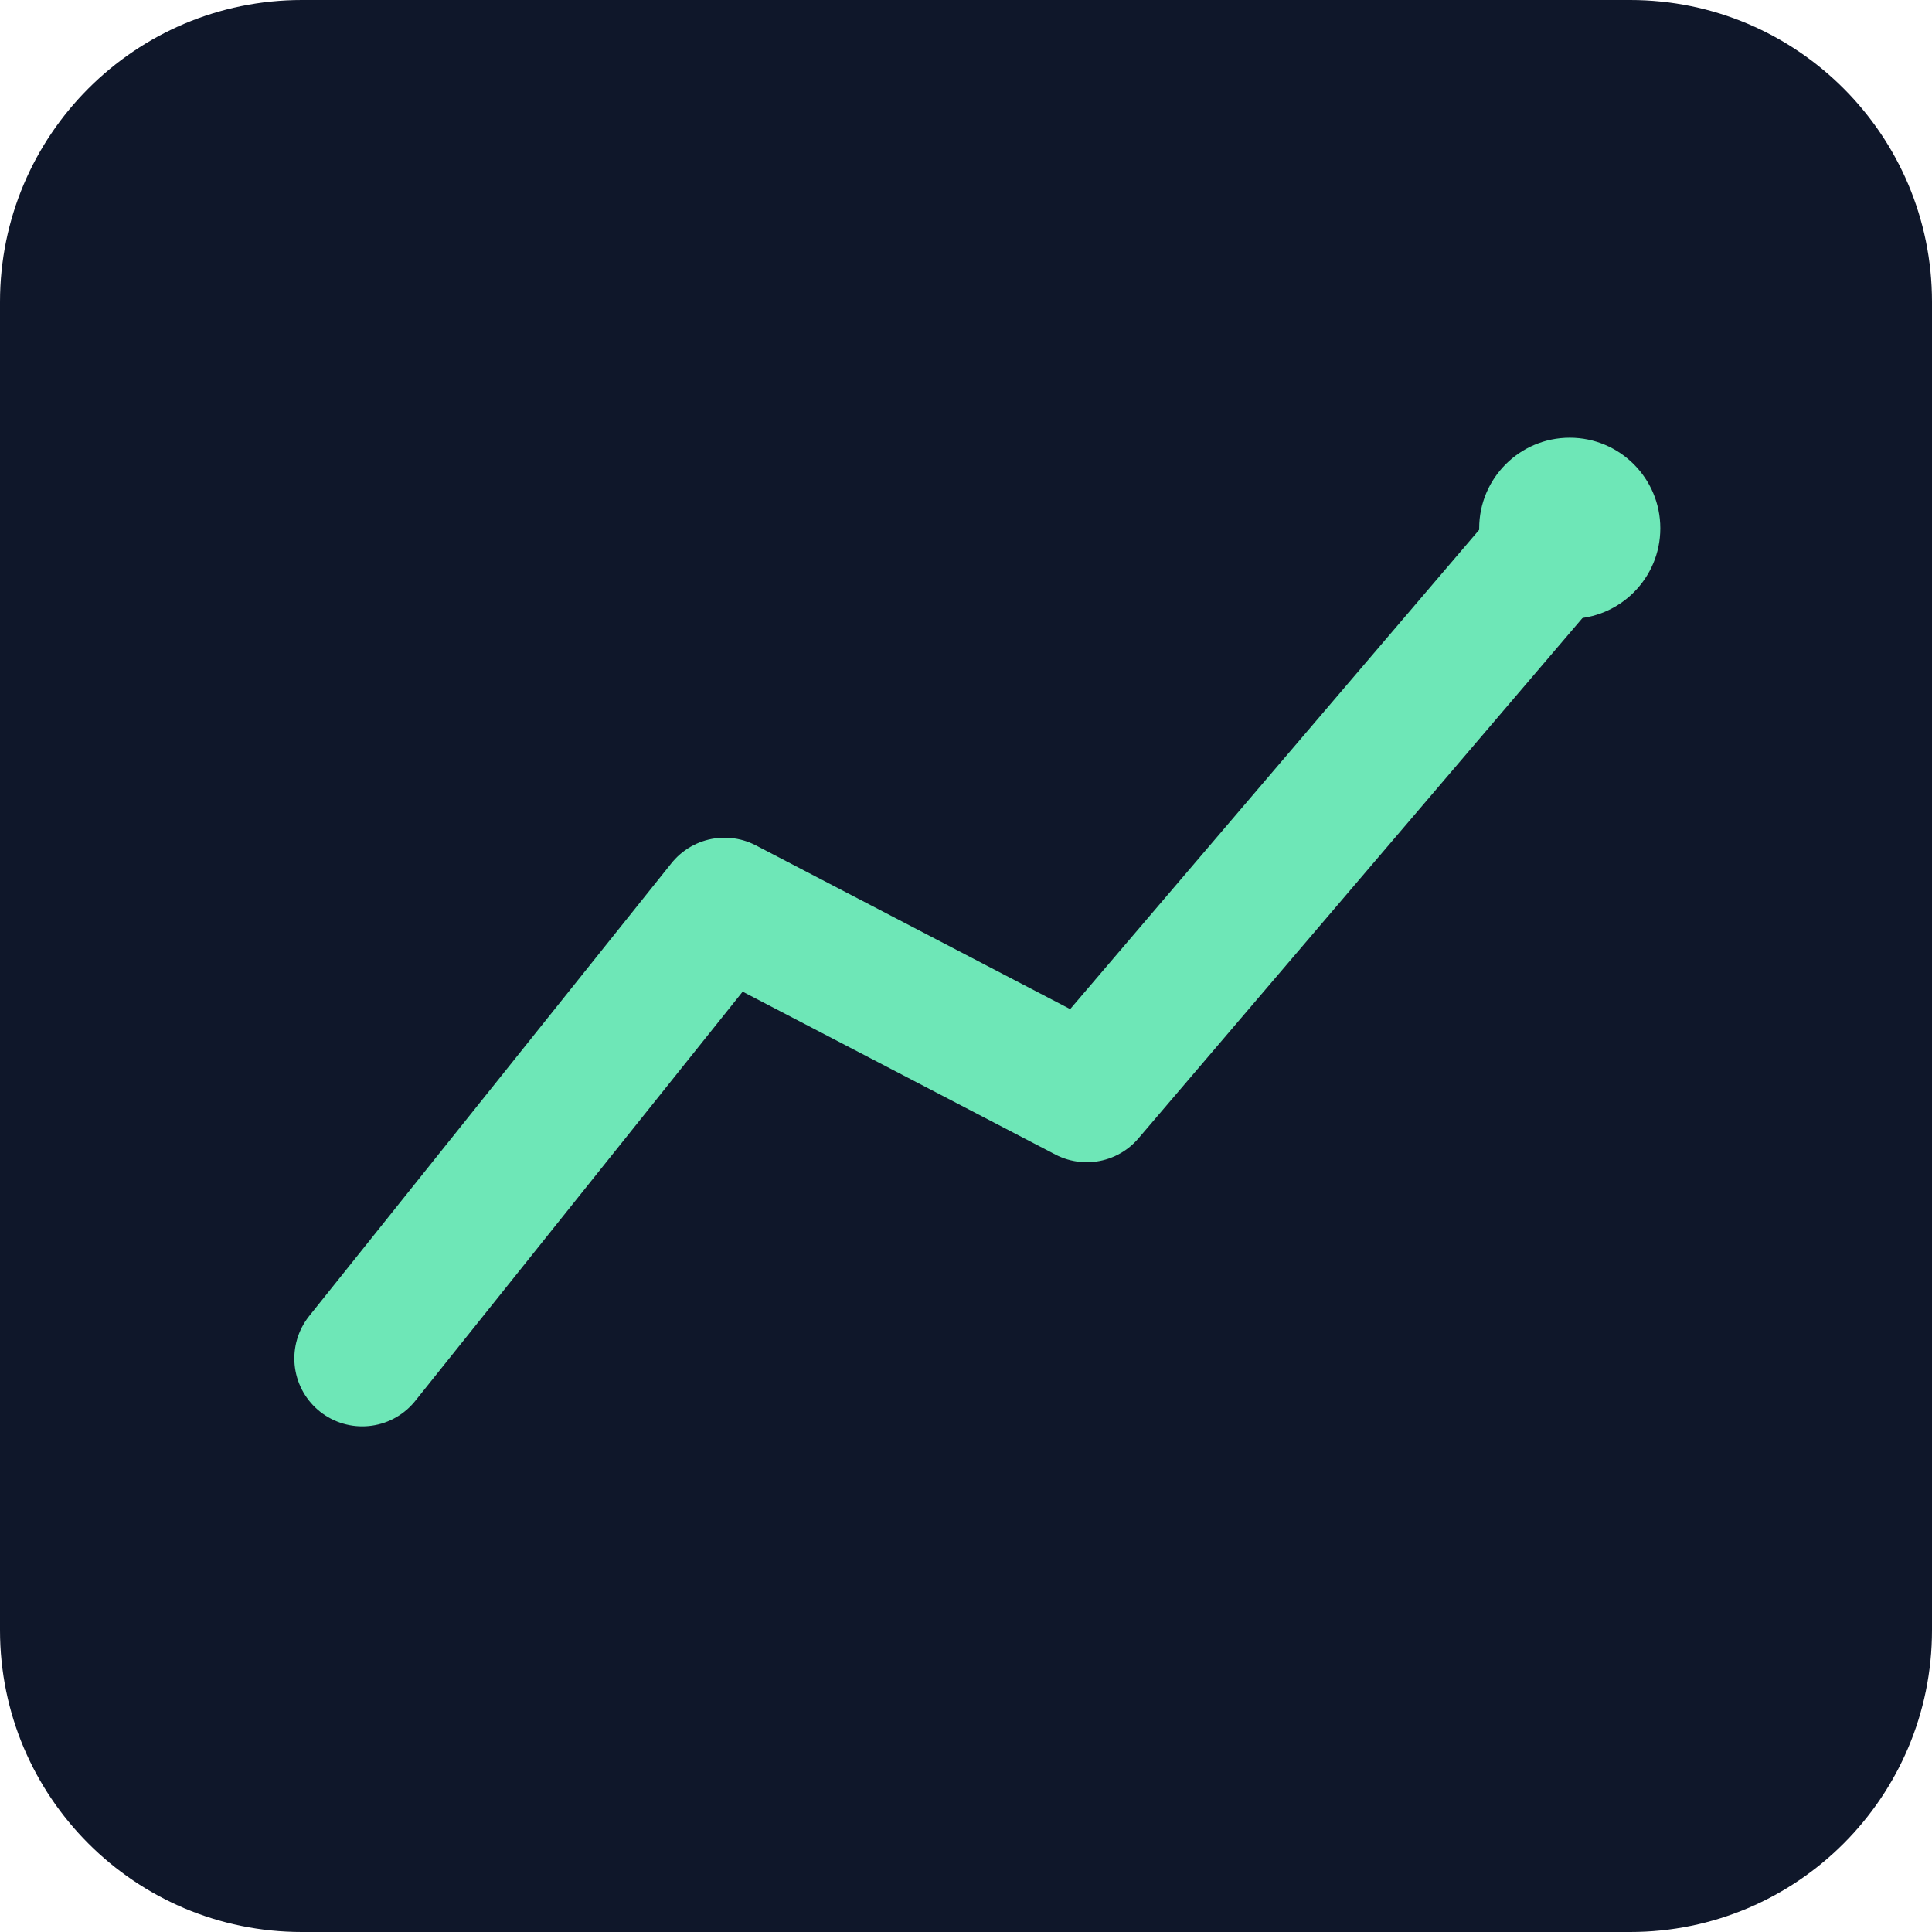
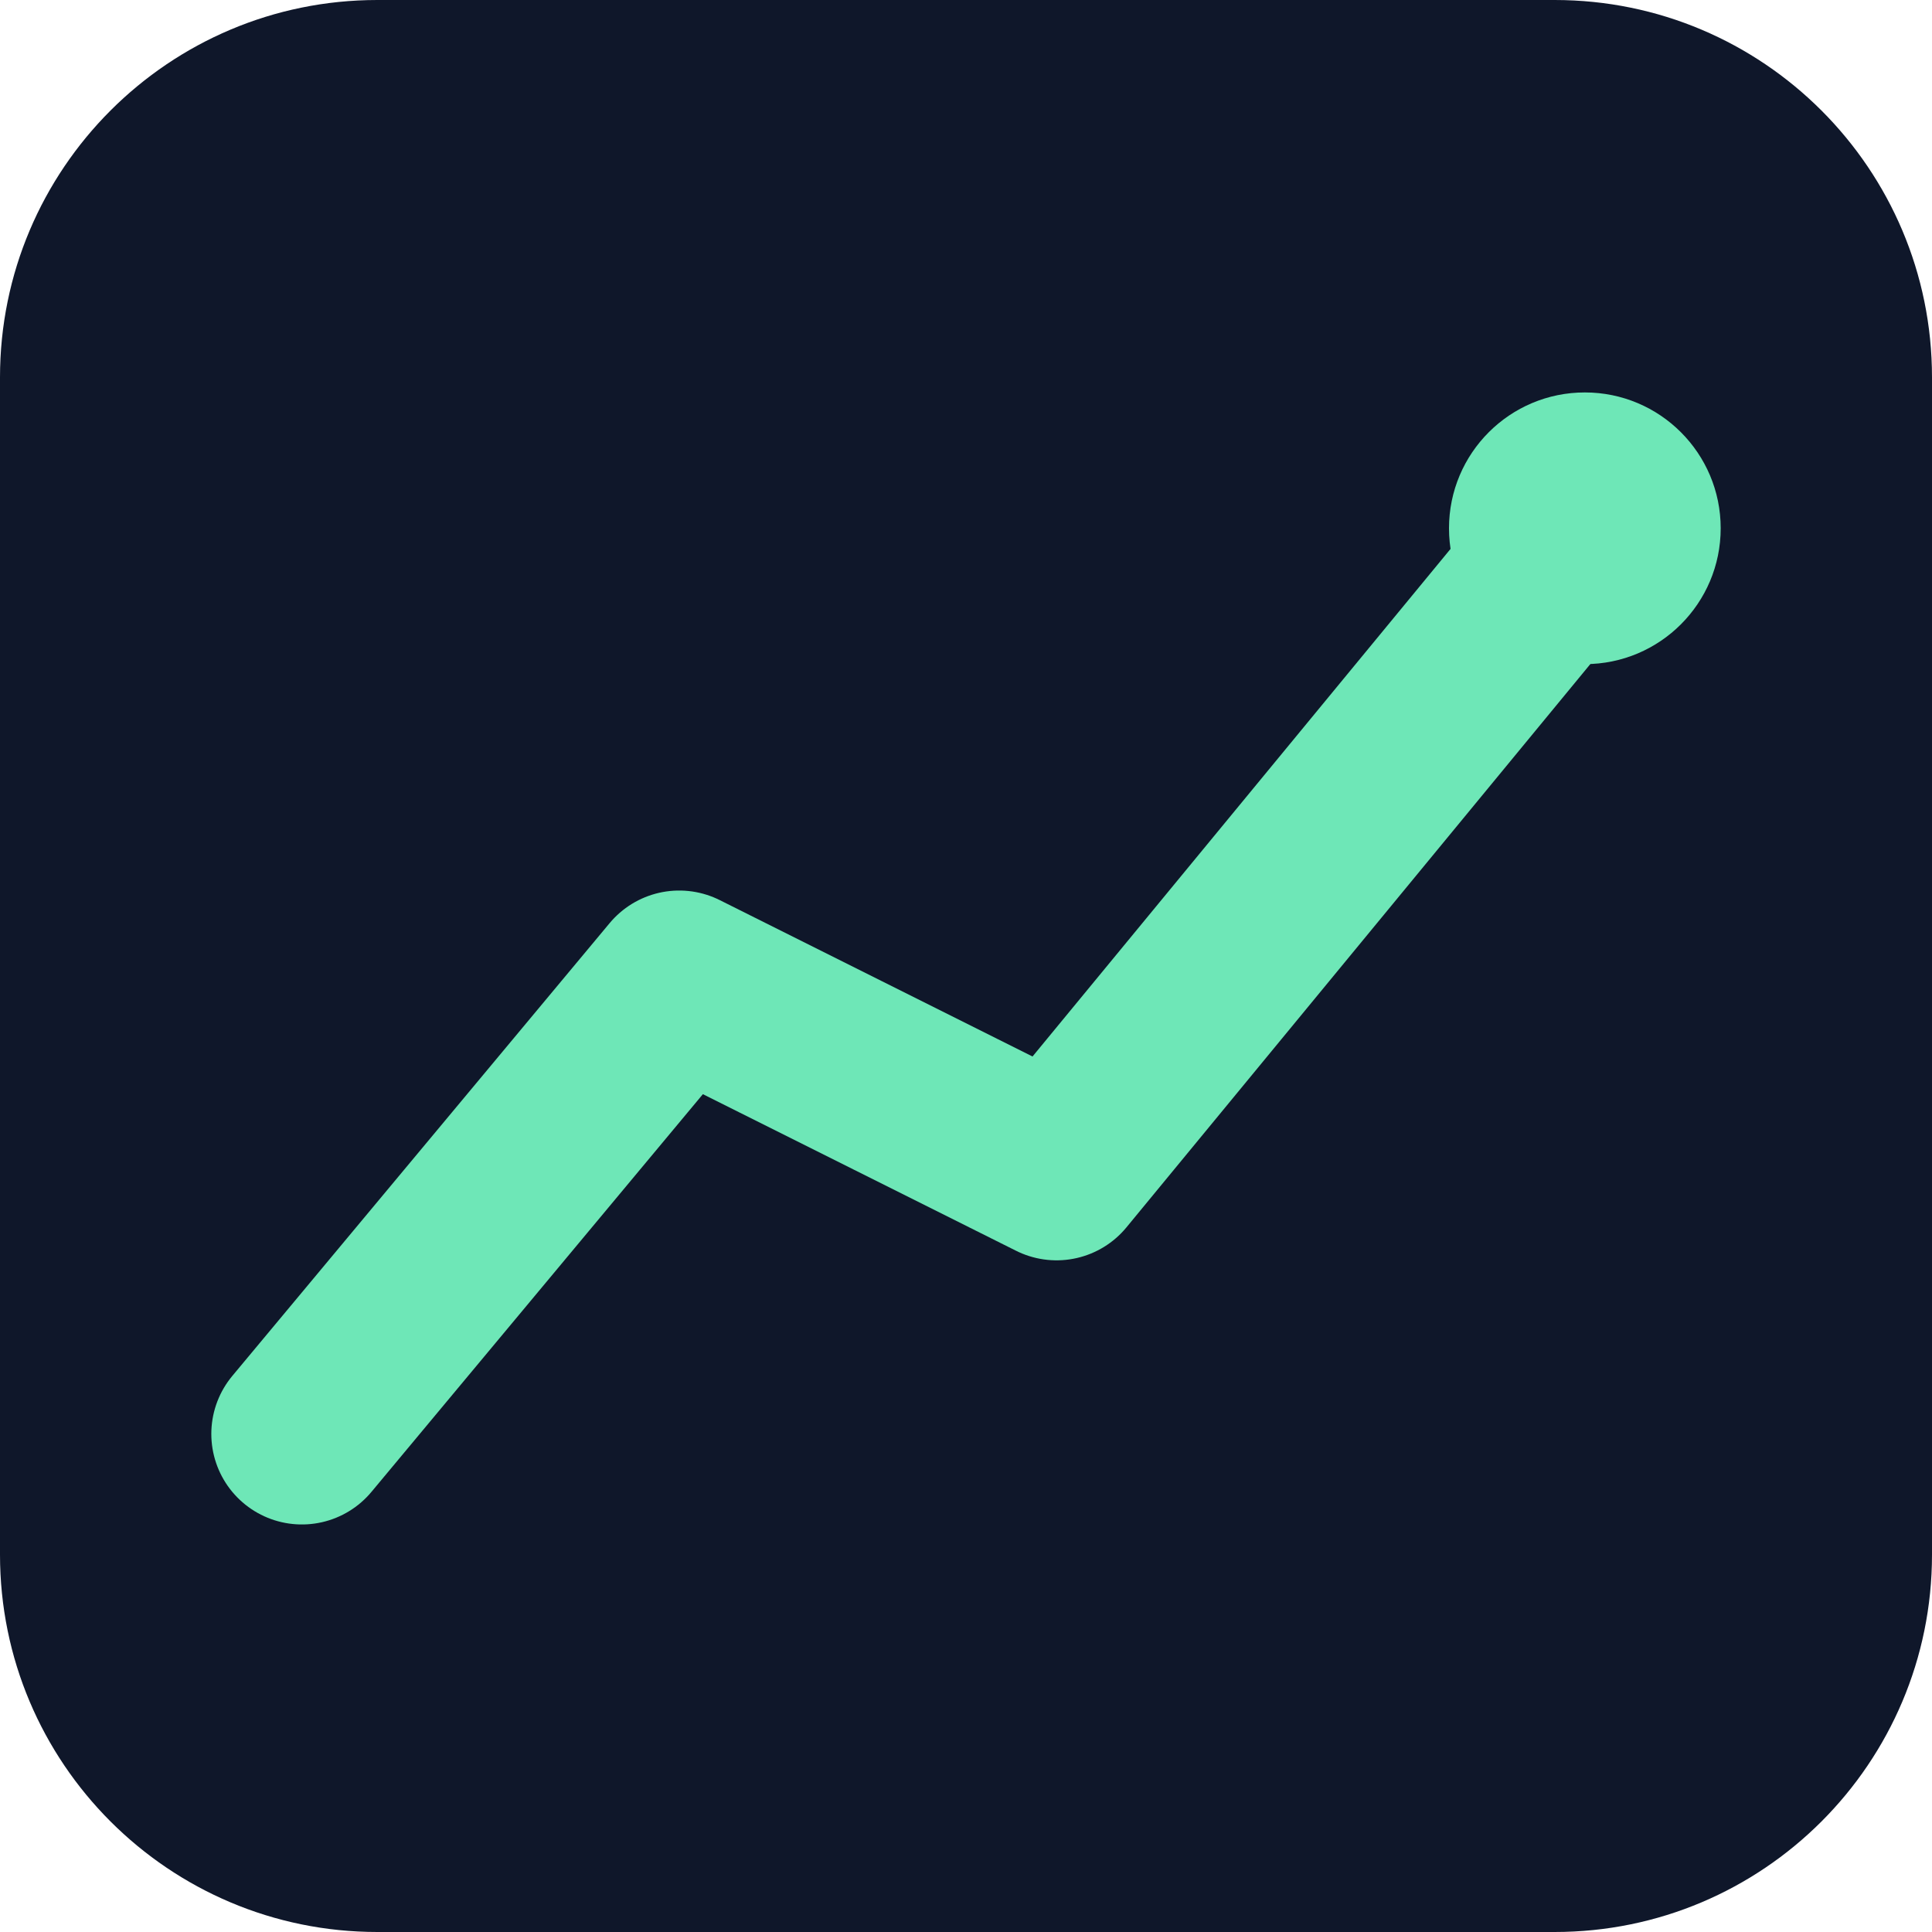
<svg xmlns="http://www.w3.org/2000/svg" viewBox="0 0 512 512">
-   <rect width="512" height="512" rx="80" ry="80" fill="#0f172a" />
-   <polyline points="96,360 192,240 288,290 416,140" fill="none" stroke="#6ee7b7" stroke-width="36" stroke-linecap="round" stroke-linejoin="round" />
-   <circle cx="416" cy="140" r="24" fill="#6ee7b7" />
+   <rect width="512" height="512" rx="100" fill="#0f172a" />
+   <polyline points="80,380 180,260 280,310 420,140" fill="none" stroke="#6ee7b7" stroke-width="48" stroke-linecap="round" stroke-linejoin="round" />
+   <circle cx="420" cy="140" r="36" fill="#6ee7b7" />
</svg>
